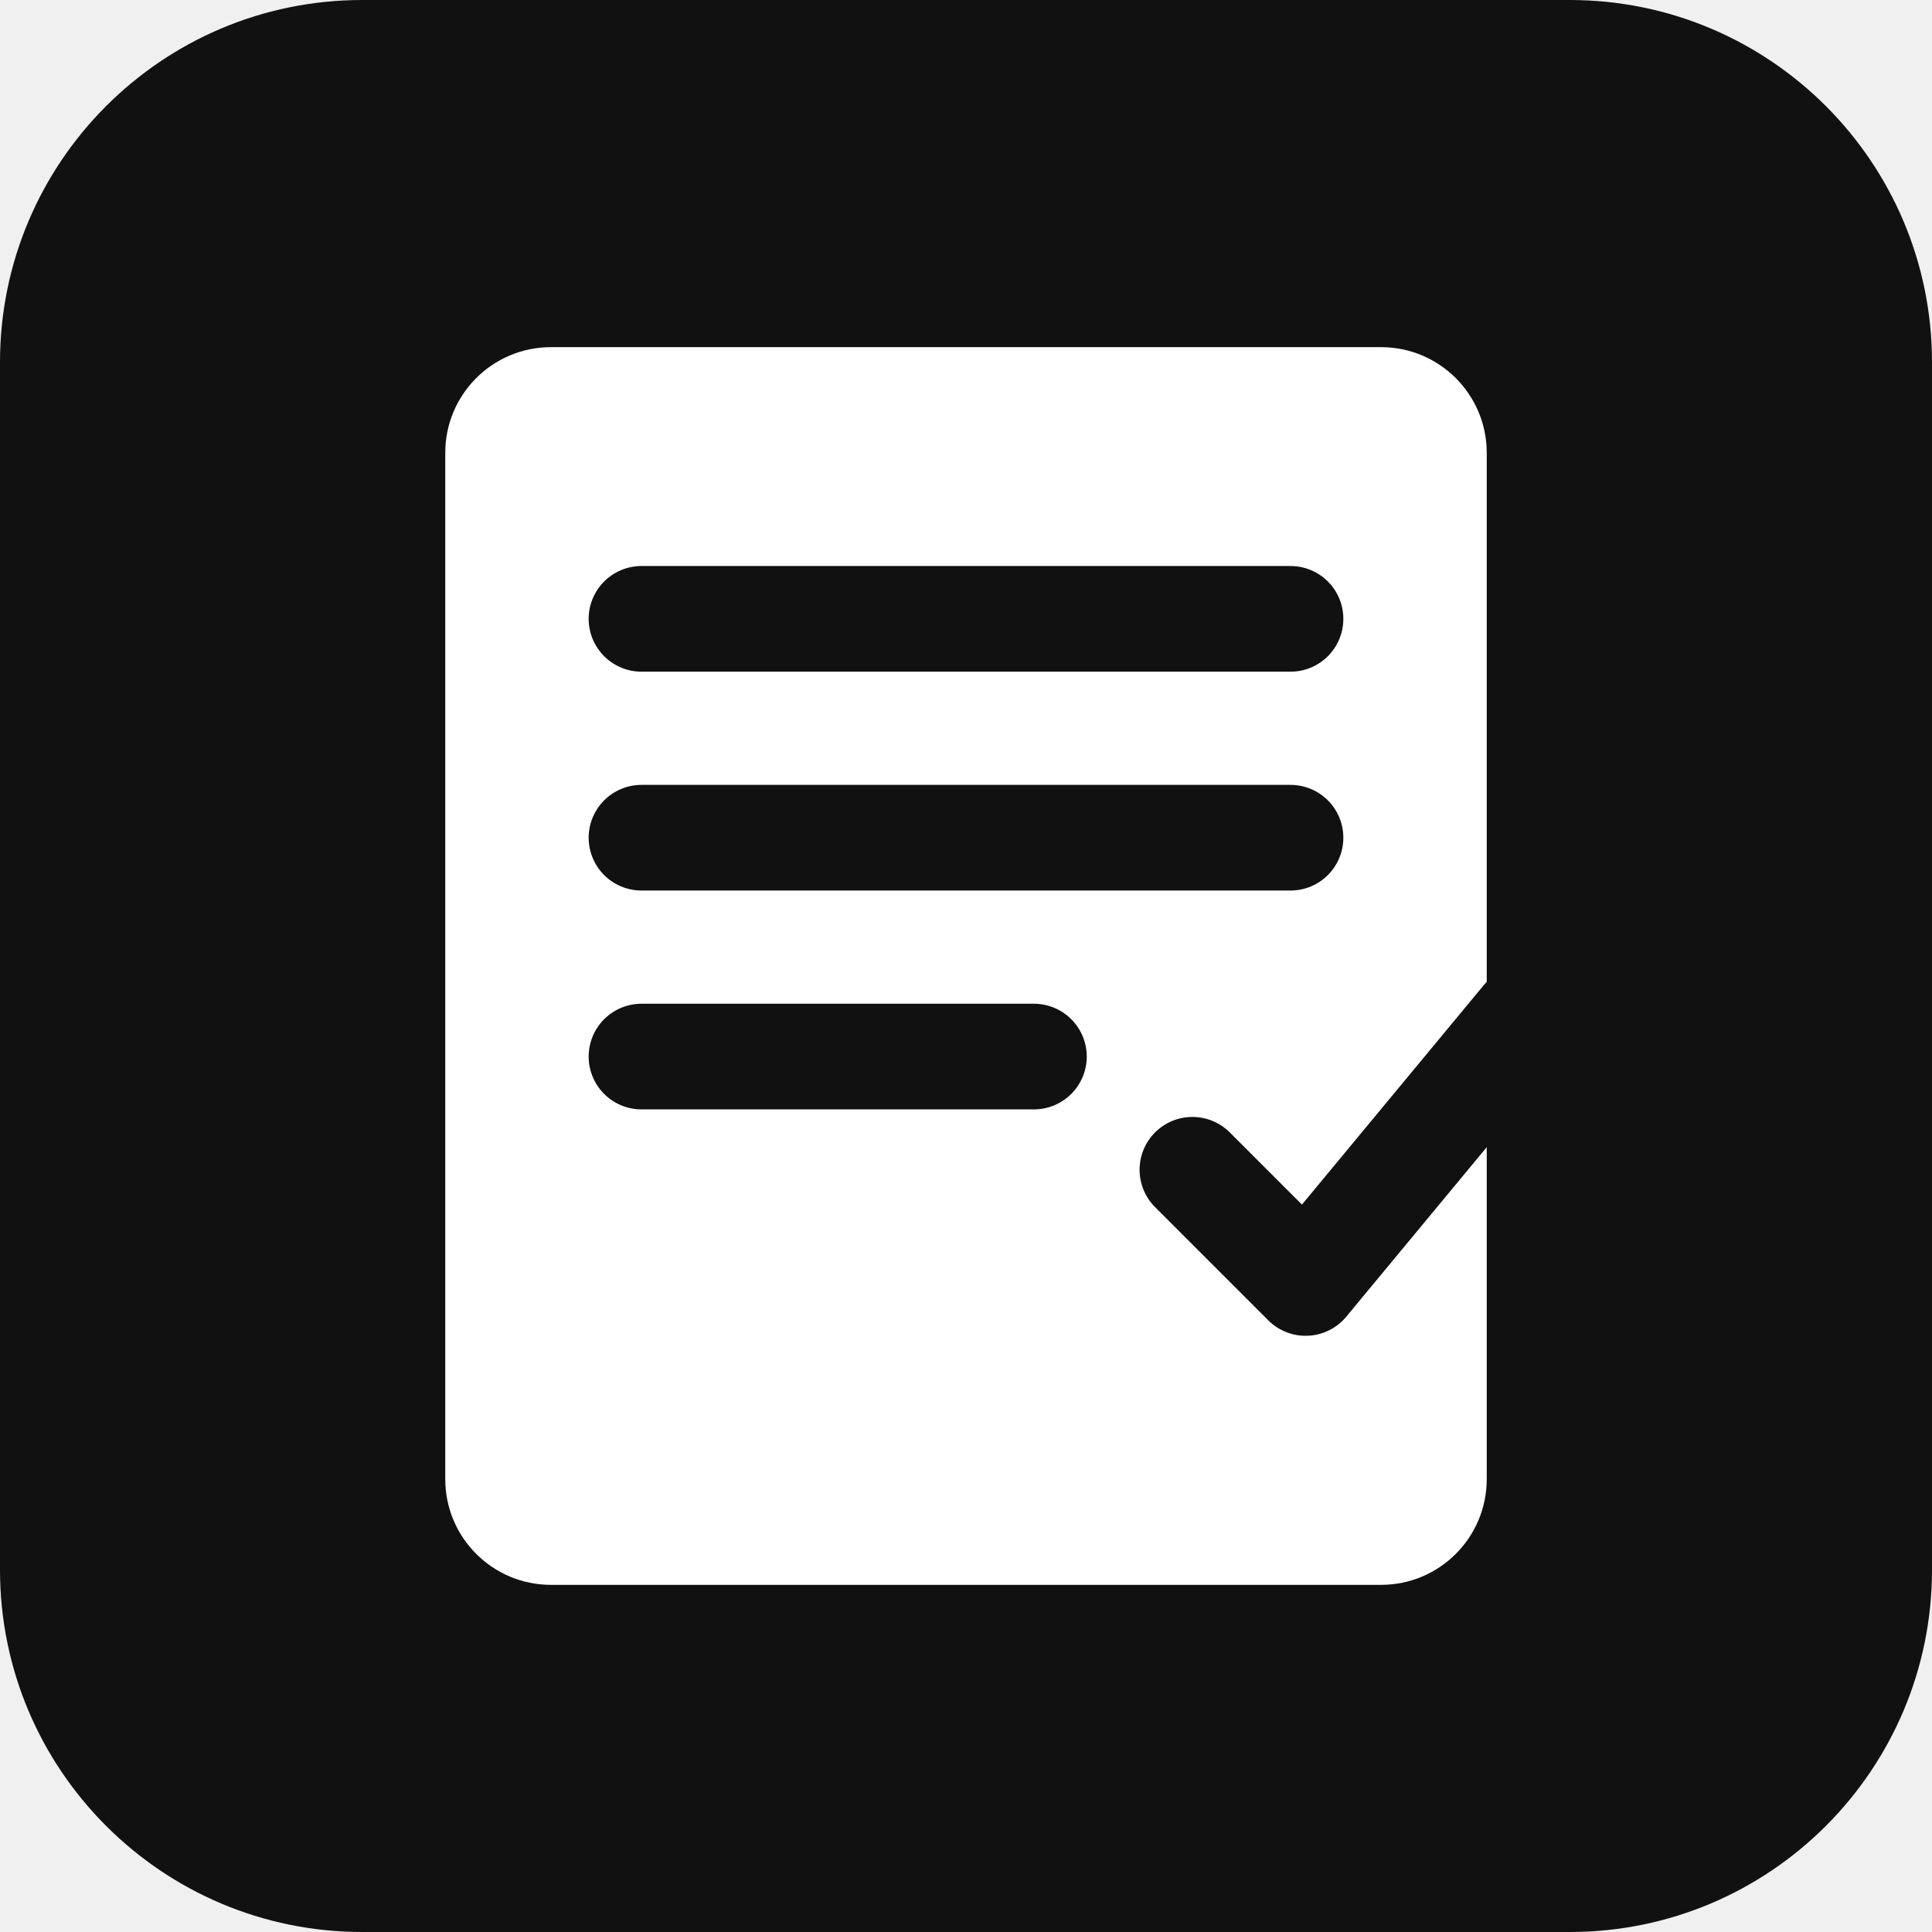
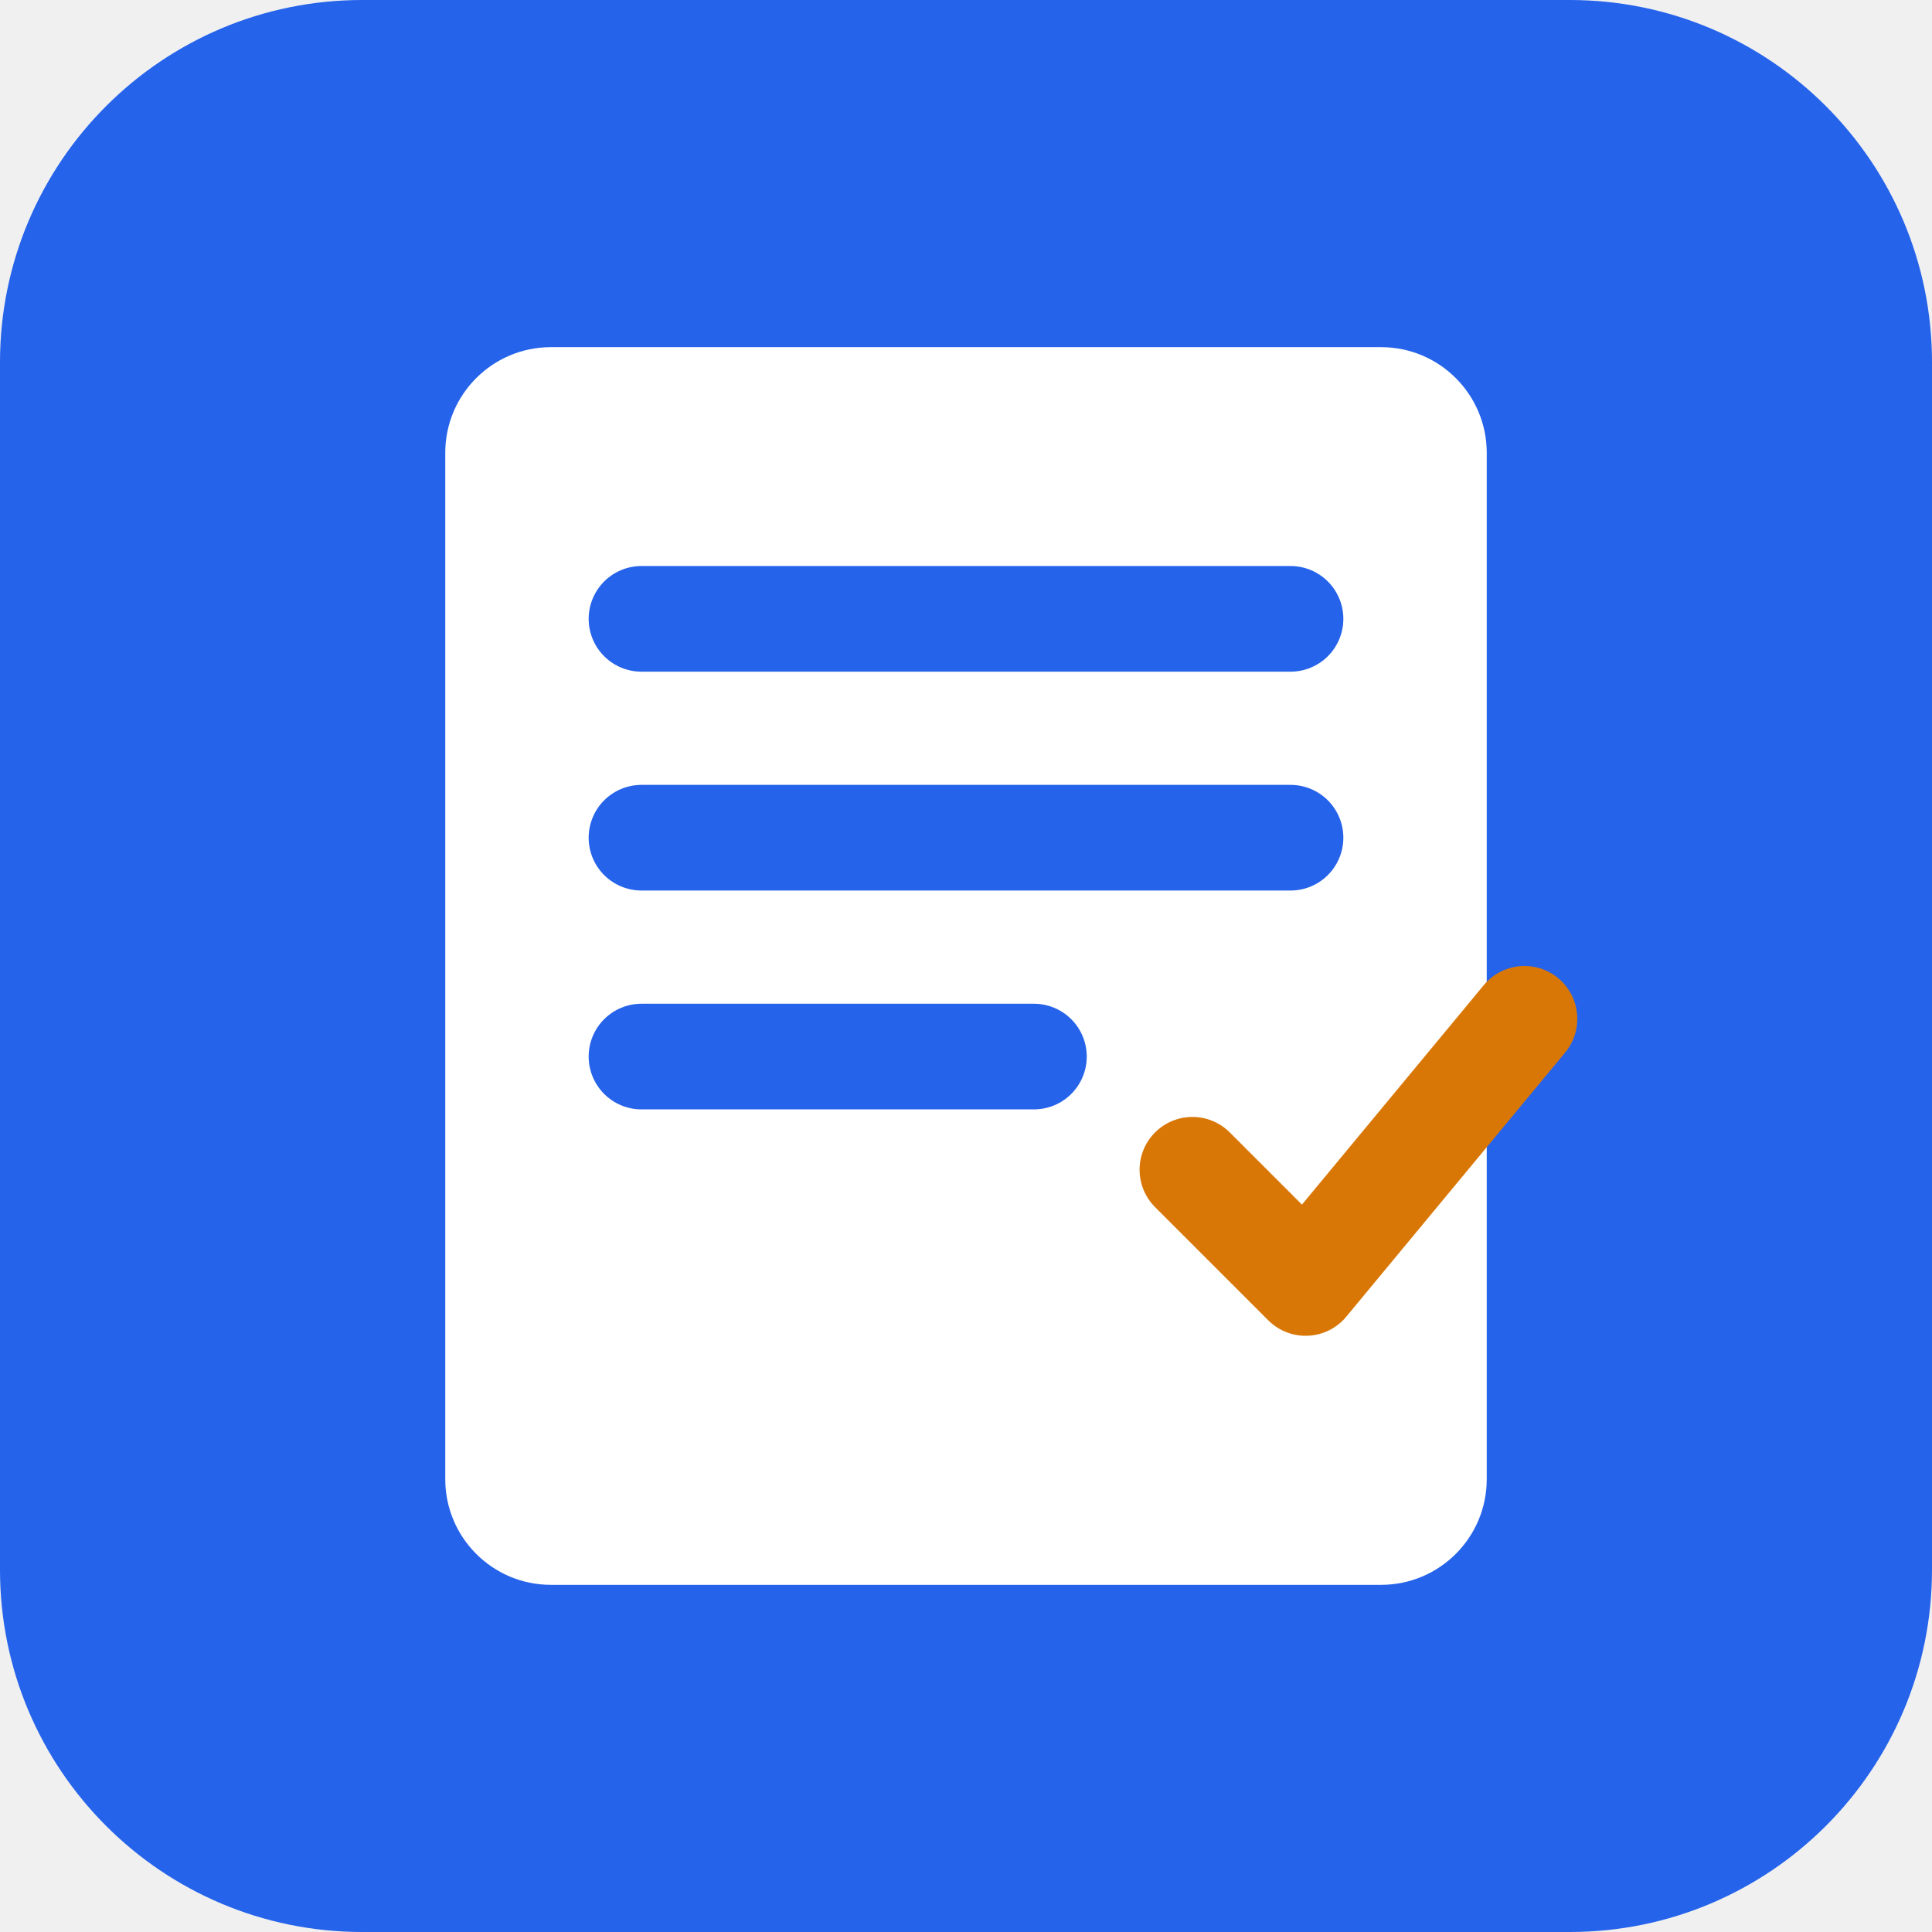
<svg xmlns="http://www.w3.org/2000/svg" viewBox="0 0 512 512" role="img" aria-label="公考题库">
-   <rect width="512" height="512" rx="96" fill="#111111" />
+   <rect width="512" height="512" rx="96" fill="#2563EB" />
  <rect x="118" y="92" width="276" height="328" rx="28" fill="#ffffff" />
-   <path d="M170 164h172M170 222h172M170 280h104" fill="none" stroke="#111111" stroke-width="28" stroke-linecap="round" />
-   <path d="M316 310l30 30 58-70" fill="none" stroke="#111111" stroke-width="28" stroke-linecap="round" stroke-linejoin="round" />
+   <path d="M170 164h172M170 222h172M170 280h104" fill="none" stroke="#2563EB" stroke-width="28" stroke-linecap="round" />
+   <path d="M316 310l30 30 58-70" fill="none" stroke="#D97706" stroke-width="28" stroke-linecap="round" stroke-linejoin="round" />
</svg>
